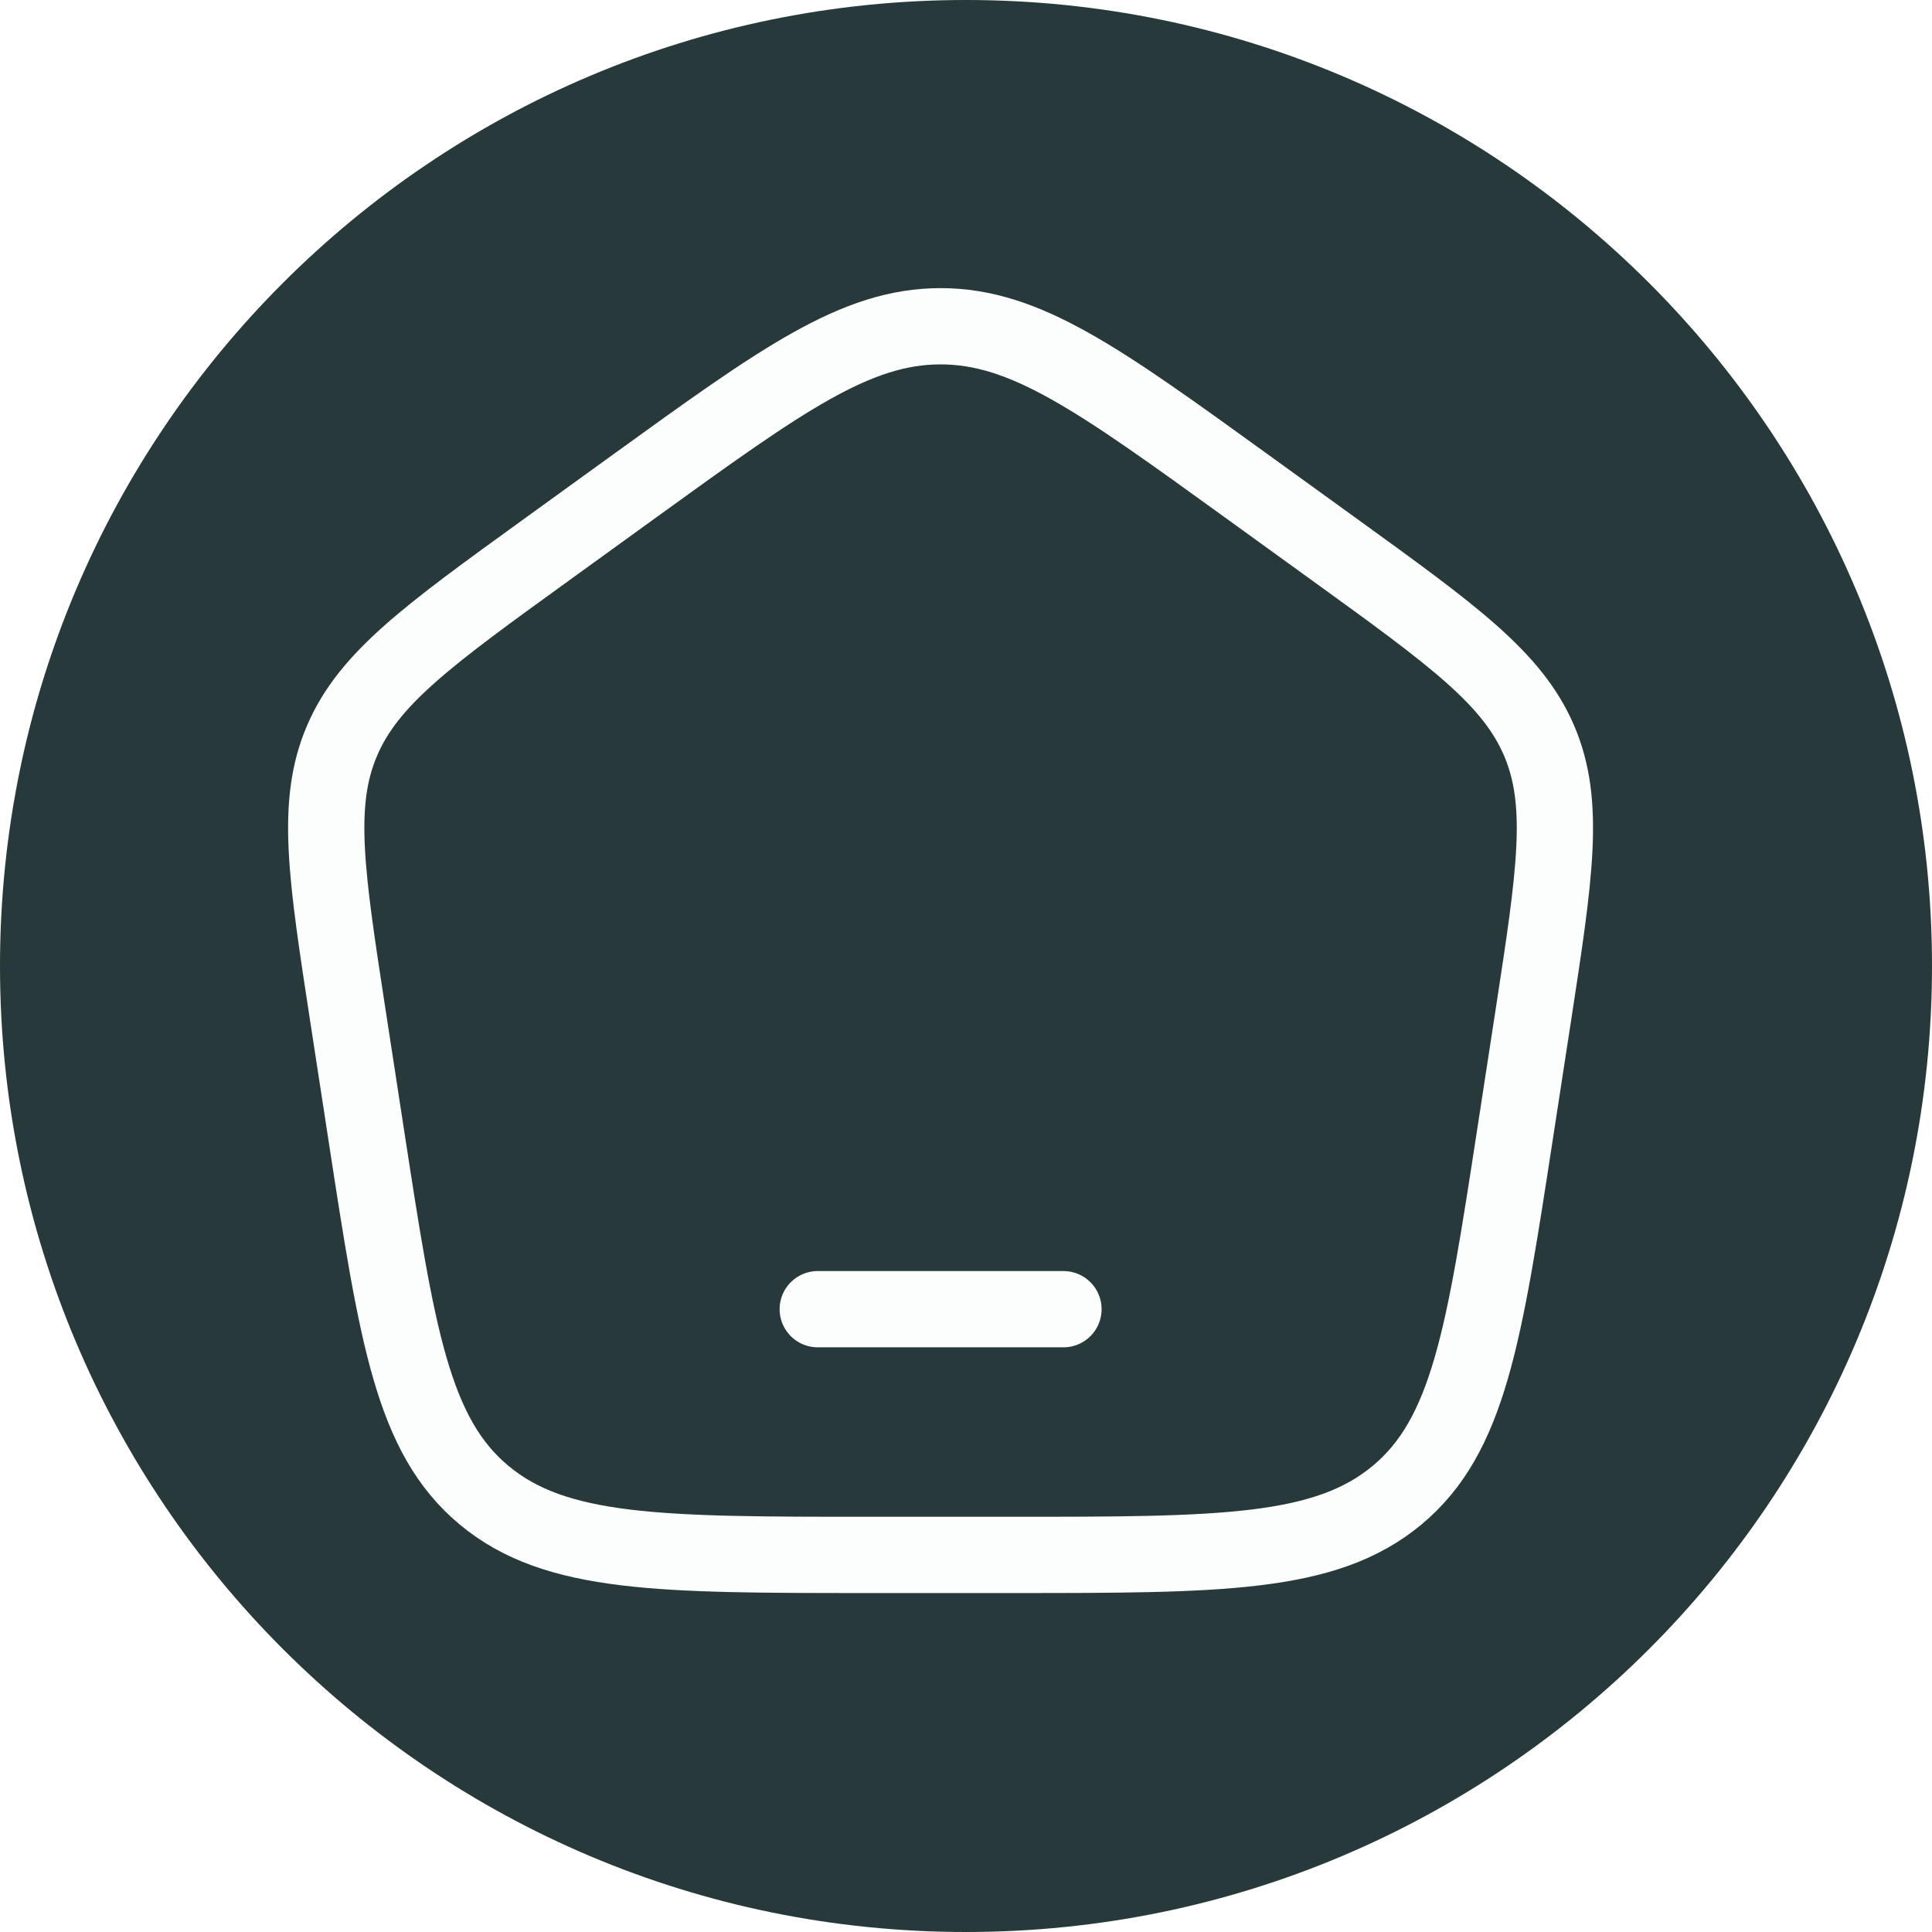
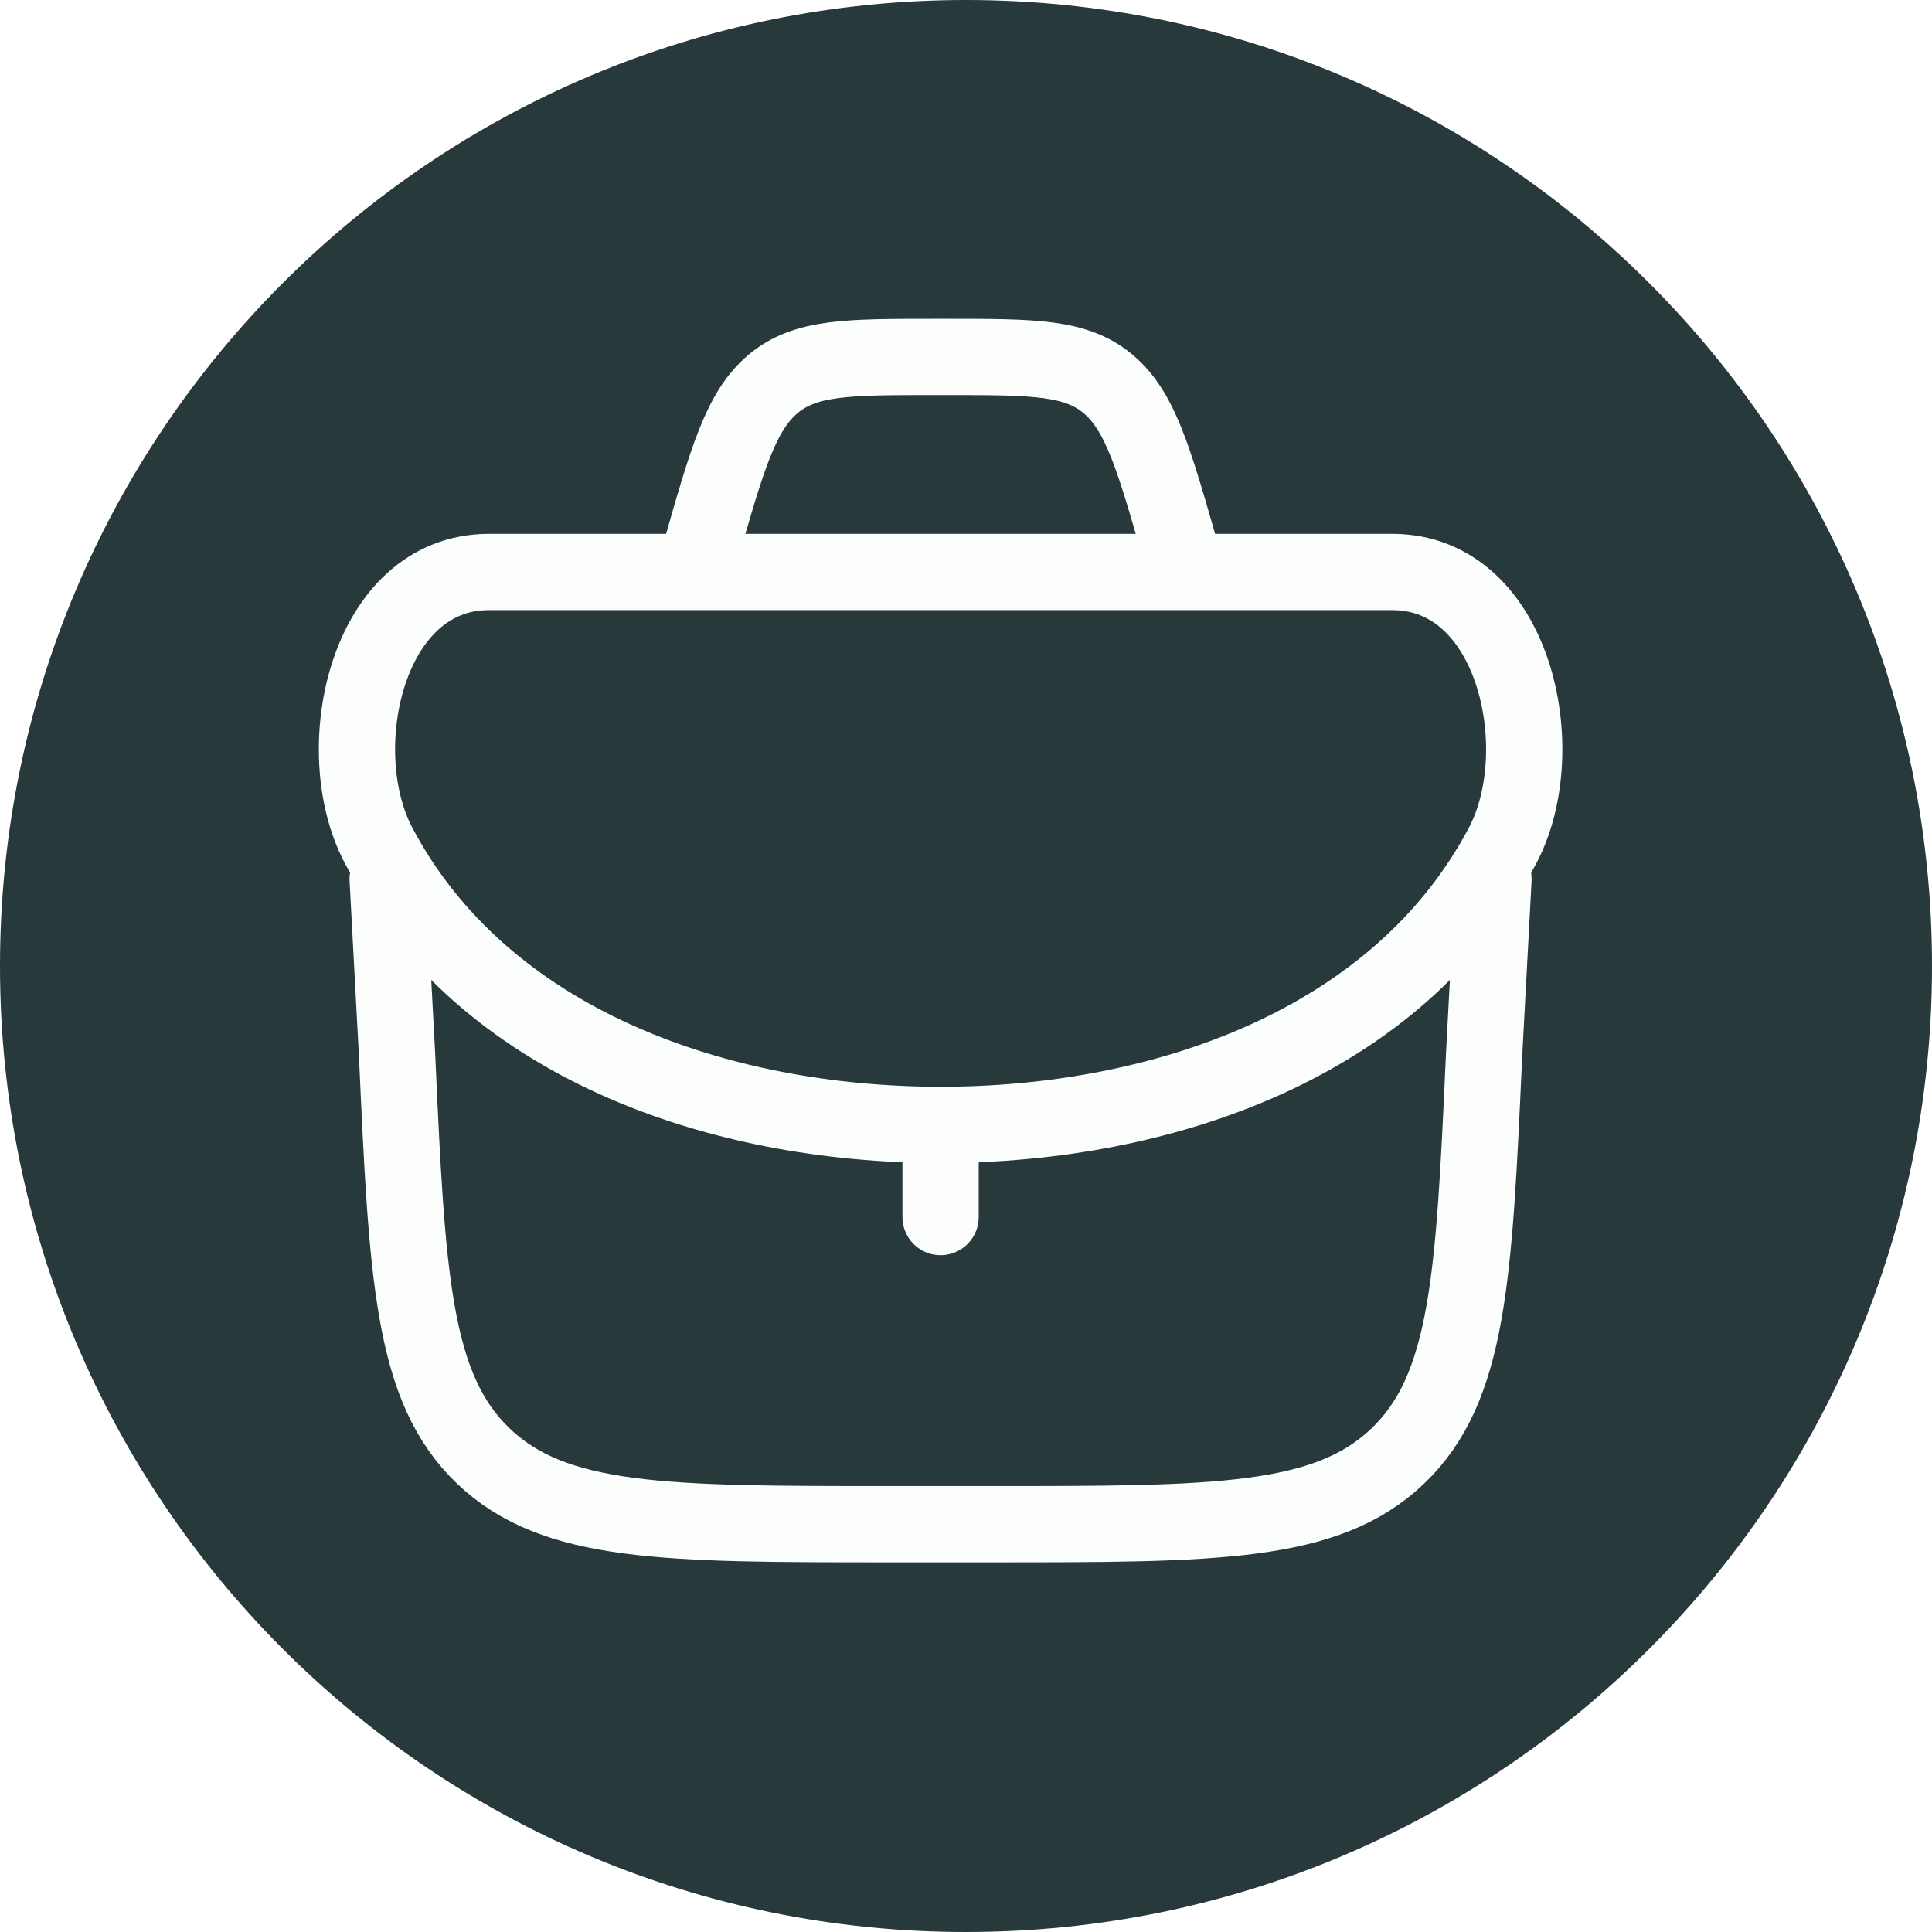
<svg xmlns="http://www.w3.org/2000/svg" width="38" height="38" viewBox="0 0 38 38" fill="none">
  <circle cx="19" cy="19" r="19" fill="#27393A" />
-   <path d="M16.084 25.75H20.917" stroke="#FCFDFD" stroke-width="1.5" stroke-linecap="round" stroke-linejoin="round" />
-   <path d="M6.841 19.966C6.415 17.191 6.201 15.803 6.726 14.572C7.251 13.342 8.415 12.5 10.744 10.816L12.483 9.558C15.38 7.464 16.829 6.417 18.5 6.417C20.171 6.417 21.619 7.464 24.516 9.558L26.256 10.816C28.585 12.5 29.749 13.342 30.274 14.572C30.798 15.803 30.585 17.191 30.159 19.966L29.795 22.333C29.19 26.268 28.888 28.236 27.477 29.41C26.065 30.583 24.002 30.583 19.876 30.583H17.124C12.998 30.583 10.934 30.583 9.523 29.41C8.112 28.236 7.81 26.268 7.205 22.333L6.841 19.966Z" stroke="#FCFDFD" stroke-width="1.5" stroke-linejoin="round" />
+   <path d="M18.5 22.125V23.938" stroke="#FCFDFD" stroke-width="1.5" stroke-linecap="round" stroke-linejoin="round" />
+   <path d="M7.625 17.292L7.81 20.752C8.008 25.118 8.107 27.302 9.509 28.64C10.91 29.979 13.095 29.979 17.466 29.979H19.534C23.905 29.979 26.09 29.979 27.491 28.64C28.892 27.302 28.992 25.118 29.19 20.752L29.375 17.292" stroke="#FCFDFD" stroke-width="1.5" stroke-linecap="round" stroke-linejoin="round" />
+   <path d="M7.441 16.619C9.494 20.523 14.125 22.125 18.5 22.125C22.875 22.125 27.506 20.523 29.56 16.619C30.54 14.755 29.798 11.25 27.384 11.25H9.617C7.203 11.25 6.46 14.755 7.441 16.619Z" stroke="#FCFDFD" stroke-width="1.5" />
+   <path d="M23.333 11.25L23.227 10.877C22.695 9.016 22.429 8.085 21.796 7.553C21.163 7.021 20.323 7.021 18.641 7.021H18.358C16.677 7.021 15.836 7.021 15.204 7.553C14.571 8.085 14.305 9.016 13.773 10.877L13.666 11.25" stroke="#FCFDFD" stroke-width="1.5" />
</svg>
